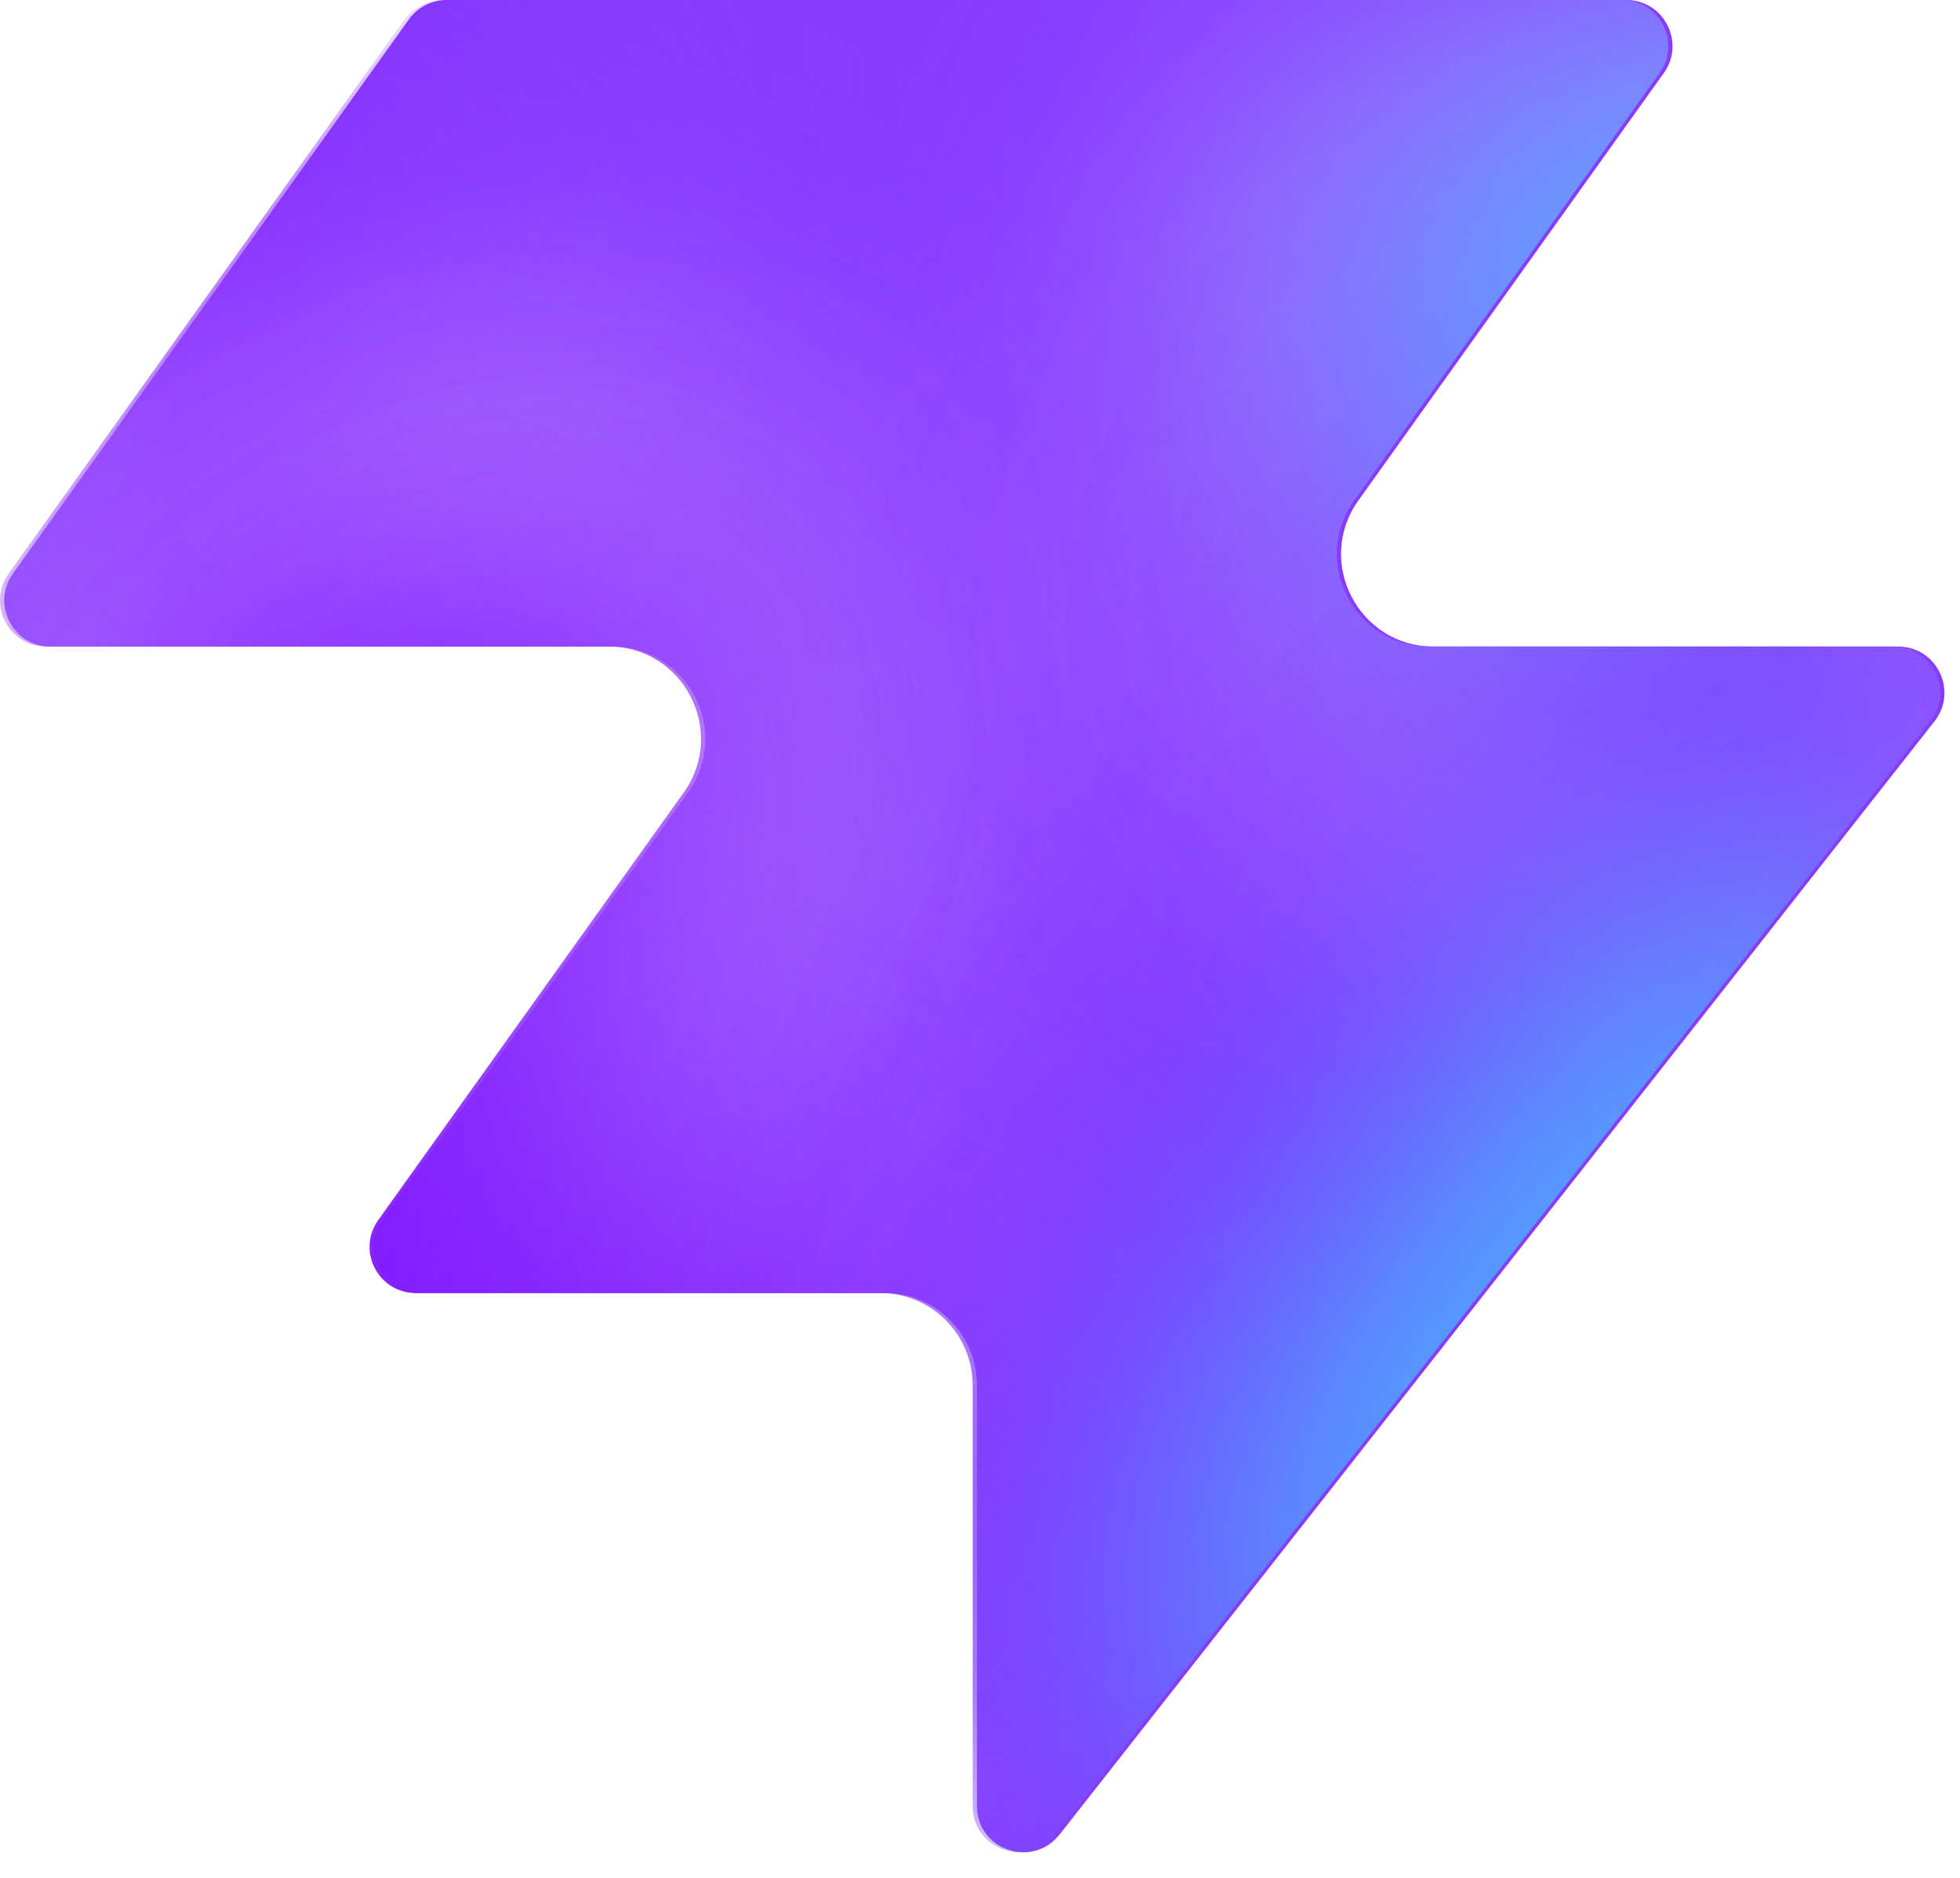
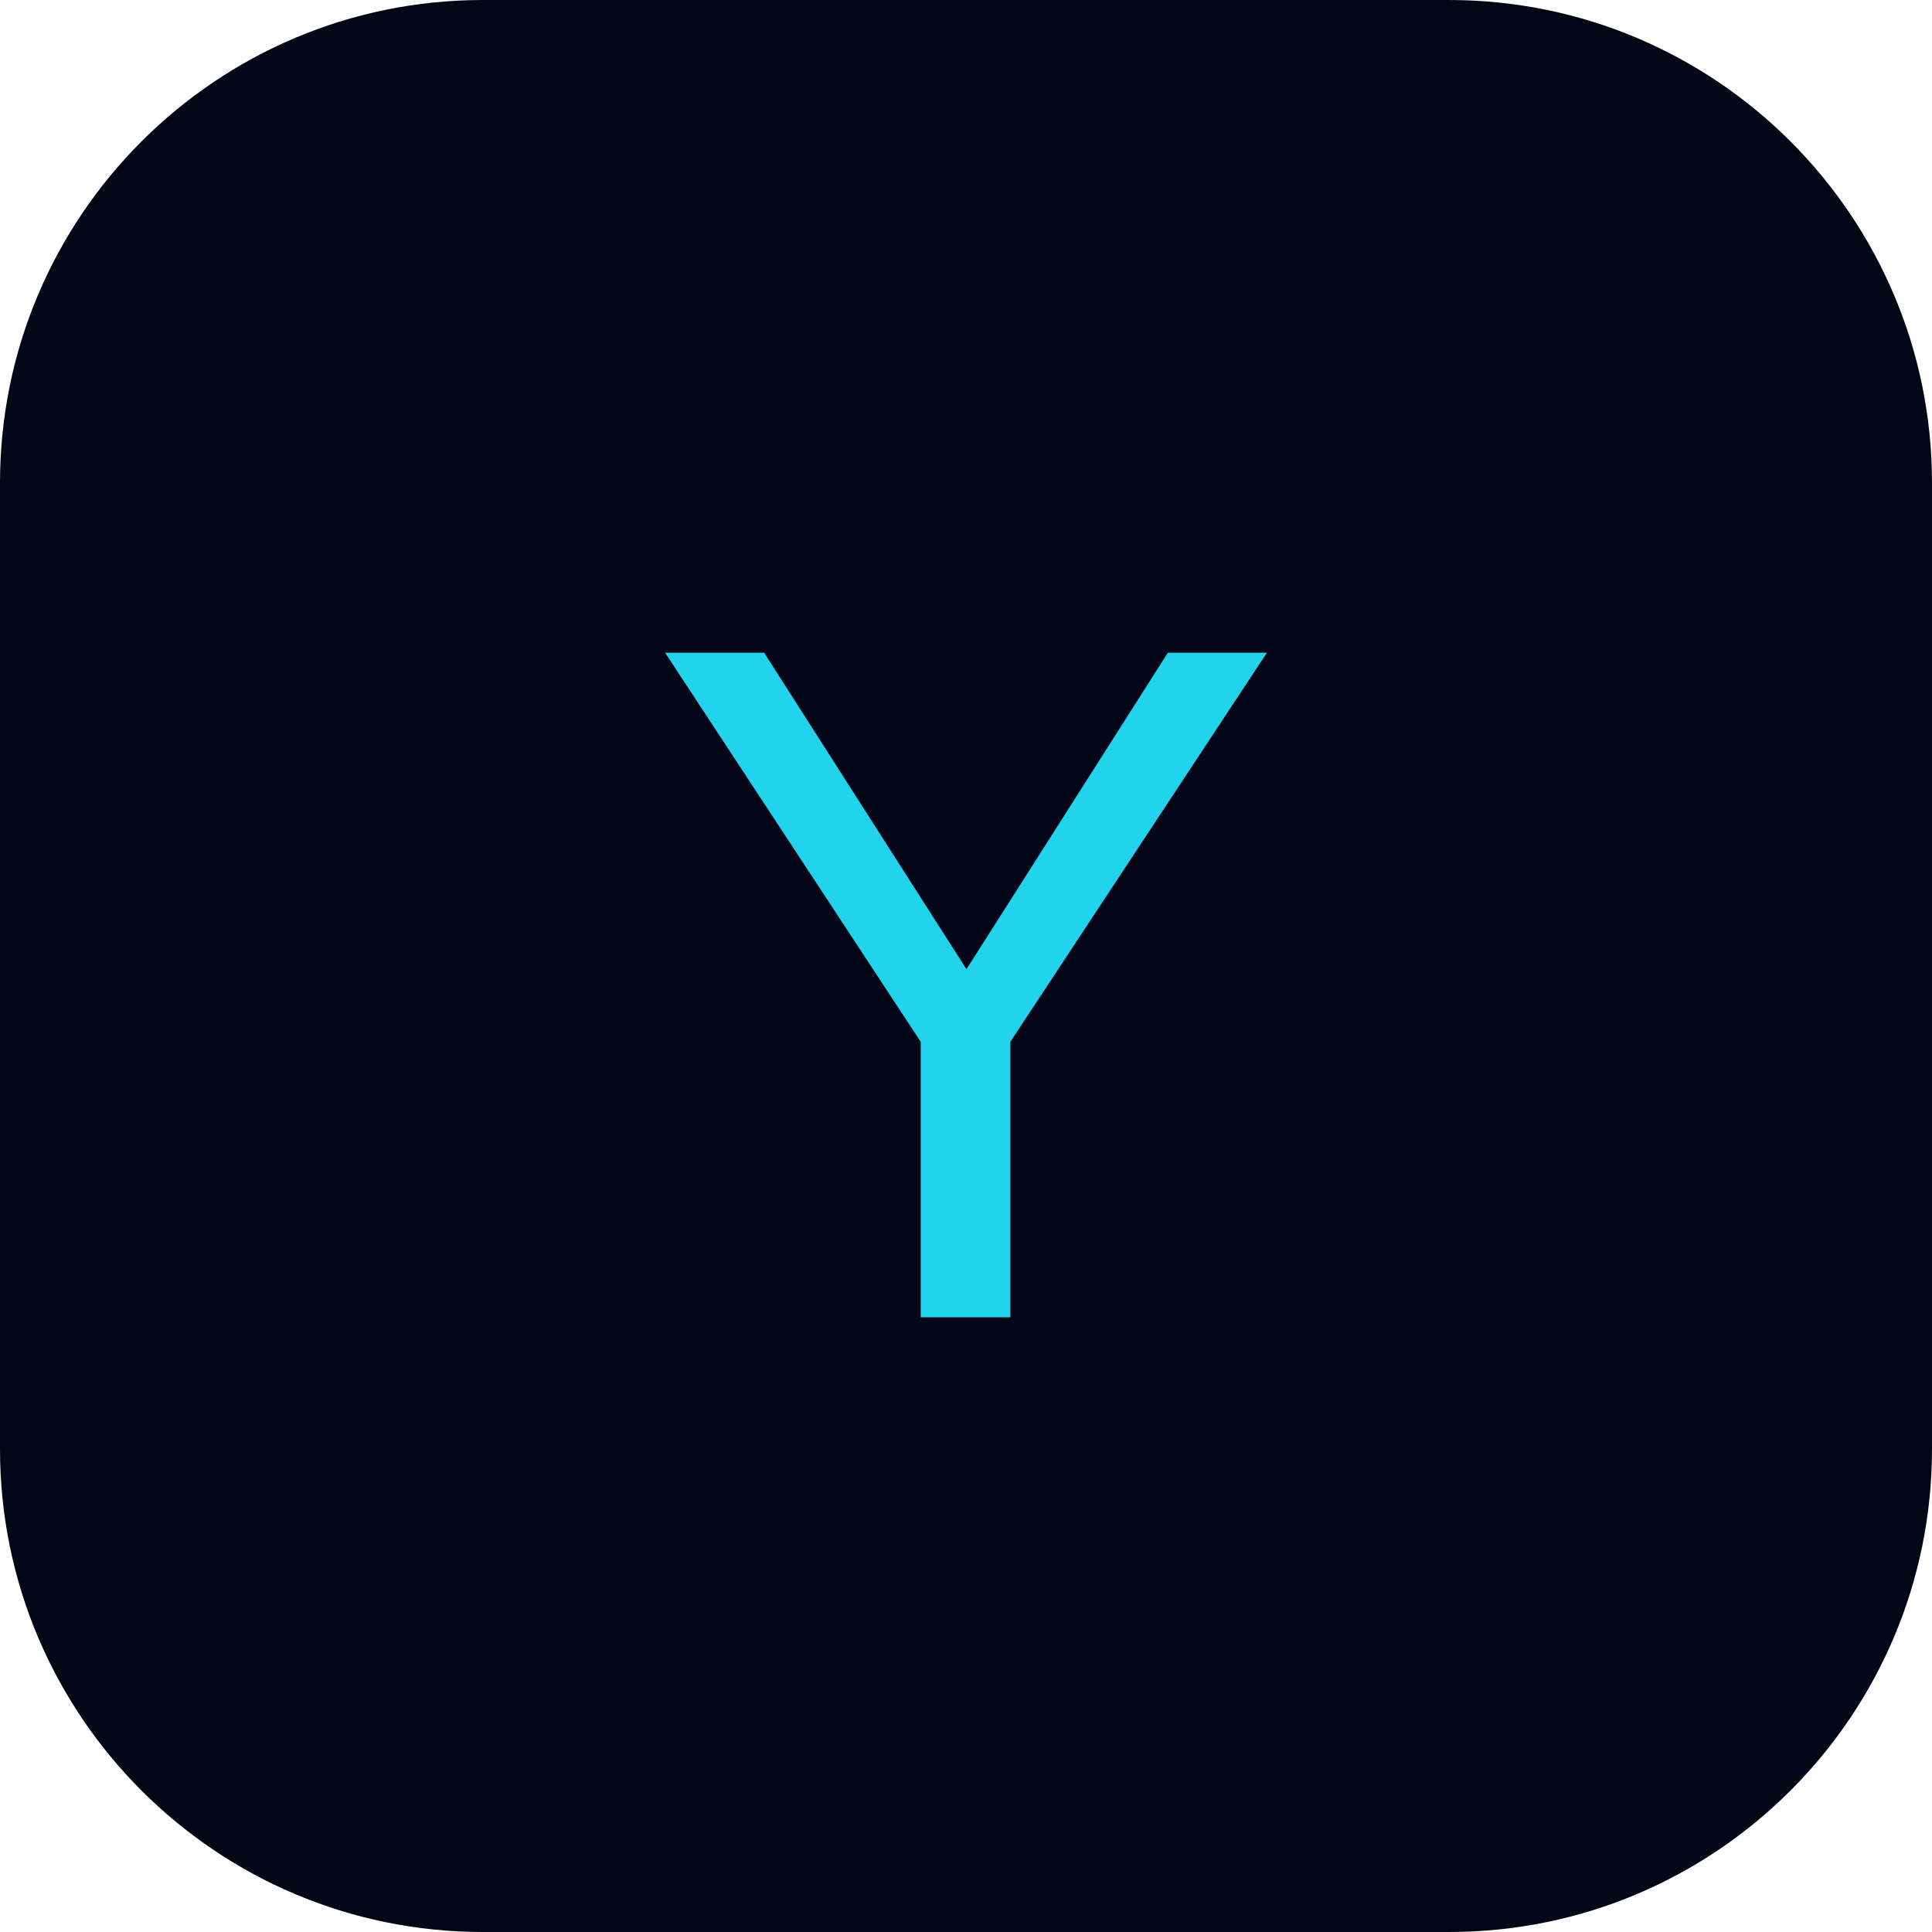
- <svg xmlns="http://www.w3.org/2000/svg" width="48" height="46" fill="none" viewBox="0 0 48 46">
-   <path fill="#863bff" d="M25.946 44.938c-.664.845-2.021.375-2.021-.698V33.937a2.26 2.26 0 0 0-2.262-2.262H10.287c-.92 0-1.456-1.04-.92-1.788l7.48-10.471c1.07-1.497 0-3.578-1.842-3.578H1.237c-.92 0-1.456-1.04-.92-1.788L10.013.474c.214-.297.556-.474.92-.474h28.894c.92 0 1.456 1.04.92 1.788l-7.48 10.471c-1.07 1.498 0 3.579 1.842 3.579h11.377c.943 0 1.473 1.088.89 1.83L25.947 44.94z" style="fill:#863bff;fill:color(display-p3 .525 .23 1);fill-opacity:1" />
-   <mask id="a" width="48" height="46" x="0" y="0" maskUnits="userSpaceOnUse" style="mask-type:alpha">
-     <path fill="#000" d="M25.842 44.938c-.664.844-2.021.375-2.021-.698V33.937a2.26 2.26 0 0 0-2.262-2.262H10.183c-.92 0-1.456-1.04-.92-1.788l7.48-10.471c1.07-1.498 0-3.579-1.842-3.579H1.133c-.92 0-1.456-1.04-.92-1.787L9.91.473c.214-.297.556-.474.92-.474h28.894c.92 0 1.456 1.04.92 1.788l-7.48 10.471c-1.07 1.498 0 3.578 1.842 3.578h11.377c.943 0 1.473 1.088.89 1.832L25.843 44.94z" style="fill:#000;fill-opacity:1" />
-   </mask>
-   <g mask="url(#a)">
-     <g filter="url(#b)">
-       <ellipse cx="5.508" cy="14.704" fill="#ede6ff" rx="5.508" ry="14.704" style="fill:#ede6ff;fill:color(display-p3 .927 .903 1);fill-opacity:1" transform="matrix(.00324 1 1 -.00324 -4.47 31.516)" />
-     </g>
-     <g filter="url(#c)">
-       <ellipse cx="10.399" cy="29.851" fill="#ede6ff" rx="10.399" ry="29.851" style="fill:#ede6ff;fill:color(display-p3 .927 .903 1);fill-opacity:1" transform="matrix(.00324 1 1 -.00324 -39.328 7.883)" />
-     </g>
-     <g filter="url(#d)">
-       <ellipse cx="5.508" cy="30.487" fill="#7e14ff" rx="5.508" ry="30.487" style="fill:#7e14ff;fill:color(display-p3 .492 .077 1);fill-opacity:1" transform="rotate(89.814 -25.913 -14.639)scale(1 -1)" />
-     </g>
-     <g filter="url(#e)">
-       <ellipse cx="5.508" cy="30.599" fill="#7e14ff" rx="5.508" ry="30.599" style="fill:#7e14ff;fill:color(display-p3 .492 .077 1);fill-opacity:1" transform="rotate(89.814 -32.644 -3.334)scale(1 -1)" />
-     </g>
-     <g filter="url(#f)">
-       <ellipse cx="5.508" cy="30.599" fill="#7e14ff" rx="5.508" ry="30.599" style="fill:#7e14ff;fill:color(display-p3 .492 .077 1);fill-opacity:1" transform="matrix(.00324 1 1 -.00324 -34.34 30.47)" />
-     </g>
-     <g filter="url(#g)">
-       <ellipse cx="14.072" cy="22.078" fill="#ede6ff" rx="14.072" ry="22.078" style="fill:#ede6ff;fill:color(display-p3 .927 .903 1);fill-opacity:1" transform="rotate(93.35 24.506 48.493)scale(-1 1)" />
-     </g>
-     <g filter="url(#h)">
-       <ellipse cx="3.47" cy="21.501" fill="#7e14ff" rx="3.47" ry="21.501" style="fill:#7e14ff;fill:color(display-p3 .492 .077 1);fill-opacity:1" transform="rotate(89.009 28.708 47.59)scale(-1 1)" />
-     </g>
-     <g filter="url(#i)">
-       <ellipse cx="3.47" cy="21.501" fill="#7e14ff" rx="3.47" ry="21.501" style="fill:#7e14ff;fill:color(display-p3 .492 .077 1);fill-opacity:1" transform="rotate(89.009 28.708 47.59)scale(-1 1)" />
-     </g>
-     <g filter="url(#j)">
-       <ellipse cx=".387" cy="8.972" fill="#7e14ff" rx="4.407" ry="29.108" style="fill:#7e14ff;fill:color(display-p3 .492 .077 1);fill-opacity:1" transform="rotate(39.51 .387 8.972)" />
-     </g>
-     <g filter="url(#k)">
-       <ellipse cx="47.523" cy="-6.092" fill="#7e14ff" rx="4.407" ry="29.108" style="fill:#7e14ff;fill:color(display-p3 .492 .077 1);fill-opacity:1" transform="rotate(37.892 47.523 -6.092)" />
-     </g>
-     <g filter="url(#l)">
-       <ellipse cx="41.412" cy="6.333" fill="#47bfff" rx="5.971" ry="9.665" style="fill:#47bfff;fill:color(display-p3 .28 .748 1);fill-opacity:1" transform="rotate(37.892 41.412 6.333)" />
-     </g>
-     <g filter="url(#m)">
-       <ellipse cx="-1.879" cy="38.332" fill="#7e14ff" rx="4.407" ry="29.108" style="fill:#7e14ff;fill:color(display-p3 .492 .077 1);fill-opacity:1" transform="rotate(37.892 -1.88 38.332)" />
-     </g>
-     <g filter="url(#n)">
-       <ellipse cx="-1.879" cy="38.332" fill="#7e14ff" rx="4.407" ry="29.108" style="fill:#7e14ff;fill:color(display-p3 .492 .077 1);fill-opacity:1" transform="rotate(37.892 -1.88 38.332)" />
-     </g>
-     <g filter="url(#o)">
-       <ellipse cx="35.651" cy="29.907" fill="#7e14ff" rx="4.407" ry="29.108" style="fill:#7e14ff;fill:color(display-p3 .492 .077 1);fill-opacity:1" transform="rotate(37.892 35.651 29.907)" />
-     </g>
-     <g filter="url(#p)">
-       <ellipse cx="38.418" cy="32.4" fill="#47bfff" rx="5.971" ry="15.297" style="fill:#47bfff;fill:color(display-p3 .28 .748 1);fill-opacity:1" transform="rotate(37.892 38.418 32.4)" />
-     </g>
-   </g>
-   <defs>
-     <filter id="b" width="60.045" height="41.654" x="-19.77" y="16.149" color-interpolation-filters="sRGB" filterUnits="userSpaceOnUse">
-       <feFlood flood-opacity="0" result="BackgroundImageFix" />
-       <feBlend in="SourceGraphic" in2="BackgroundImageFix" result="shape" />
-       <feGaussianBlur result="effect1_foregroundBlur_2002_17158" stdDeviation="7.659" />
-     </filter>
-     <filter id="c" width="90.34" height="51.437" x="-54.613" y="-7.533" color-interpolation-filters="sRGB" filterUnits="userSpaceOnUse">
-       <feFlood flood-opacity="0" result="BackgroundImageFix" />
-       <feBlend in="SourceGraphic" in2="BackgroundImageFix" result="shape" />
-       <feGaussianBlur result="effect1_foregroundBlur_2002_17158" stdDeviation="7.659" />
-     </filter>
-     <filter id="d" width="79.355" height="29.4" x="-49.64" y="2.03" color-interpolation-filters="sRGB" filterUnits="userSpaceOnUse">
-       <feFlood flood-opacity="0" result="BackgroundImageFix" />
-       <feBlend in="SourceGraphic" in2="BackgroundImageFix" result="shape" />
-       <feGaussianBlur result="effect1_foregroundBlur_2002_17158" stdDeviation="4.596" />
-     </filter>
-     <filter id="e" width="79.579" height="29.4" x="-45.045" y="20.029" color-interpolation-filters="sRGB" filterUnits="userSpaceOnUse">
-       <feFlood flood-opacity="0" result="BackgroundImageFix" />
-       <feBlend in="SourceGraphic" in2="BackgroundImageFix" result="shape" />
-       <feGaussianBlur result="effect1_foregroundBlur_2002_17158" stdDeviation="4.596" />
-     </filter>
-     <filter id="f" width="79.579" height="29.4" x="-43.513" y="21.178" color-interpolation-filters="sRGB" filterUnits="userSpaceOnUse">
-       <feFlood flood-opacity="0" result="BackgroundImageFix" />
-       <feBlend in="SourceGraphic" in2="BackgroundImageFix" result="shape" />
-       <feGaussianBlur result="effect1_foregroundBlur_2002_17158" stdDeviation="4.596" />
-     </filter>
-     <filter id="g" width="74.749" height="58.852" x="15.756" y="-17.901" color-interpolation-filters="sRGB" filterUnits="userSpaceOnUse">
-       <feFlood flood-opacity="0" result="BackgroundImageFix" />
-       <feBlend in="SourceGraphic" in2="BackgroundImageFix" result="shape" />
-       <feGaussianBlur result="effect1_foregroundBlur_2002_17158" stdDeviation="7.659" />
-     </filter>
-     <filter id="h" width="61.377" height="25.362" x="23.548" y="2.284" color-interpolation-filters="sRGB" filterUnits="userSpaceOnUse">
-       <feFlood flood-opacity="0" result="BackgroundImageFix" />
-       <feBlend in="SourceGraphic" in2="BackgroundImageFix" result="shape" />
-       <feGaussianBlur result="effect1_foregroundBlur_2002_17158" stdDeviation="4.596" />
-     </filter>
-     <filter id="i" width="61.377" height="25.362" x="23.548" y="2.284" color-interpolation-filters="sRGB" filterUnits="userSpaceOnUse">
-       <feFlood flood-opacity="0" result="BackgroundImageFix" />
-       <feBlend in="SourceGraphic" in2="BackgroundImageFix" result="shape" />
-       <feGaussianBlur result="effect1_foregroundBlur_2002_17158" stdDeviation="4.596" />
-     </filter>
-     <filter id="j" width="56.045" height="63.649" x="-27.636" y="-22.853" color-interpolation-filters="sRGB" filterUnits="userSpaceOnUse">
-       <feFlood flood-opacity="0" result="BackgroundImageFix" />
-       <feBlend in="SourceGraphic" in2="BackgroundImageFix" result="shape" />
-       <feGaussianBlur result="effect1_foregroundBlur_2002_17158" stdDeviation="4.596" />
-     </filter>
-     <filter id="k" width="54.814" height="64.646" x="20.116" y="-38.415" color-interpolation-filters="sRGB" filterUnits="userSpaceOnUse">
-       <feFlood flood-opacity="0" result="BackgroundImageFix" />
-       <feBlend in="SourceGraphic" in2="BackgroundImageFix" result="shape" />
-       <feGaussianBlur result="effect1_foregroundBlur_2002_17158" stdDeviation="4.596" />
-     </filter>
-     <filter id="l" width="33.541" height="35.313" x="24.641" y="-11.323" color-interpolation-filters="sRGB" filterUnits="userSpaceOnUse">
-       <feFlood flood-opacity="0" result="BackgroundImageFix" />
-       <feBlend in="SourceGraphic" in2="BackgroundImageFix" result="shape" />
-       <feGaussianBlur result="effect1_foregroundBlur_2002_17158" stdDeviation="4.596" />
-     </filter>
-     <filter id="m" width="54.814" height="64.646" x="-29.286" y="6.009" color-interpolation-filters="sRGB" filterUnits="userSpaceOnUse">
-       <feFlood flood-opacity="0" result="BackgroundImageFix" />
-       <feBlend in="SourceGraphic" in2="BackgroundImageFix" result="shape" />
-       <feGaussianBlur result="effect1_foregroundBlur_2002_17158" stdDeviation="4.596" />
-     </filter>
-     <filter id="n" width="54.814" height="64.646" x="-29.286" y="6.009" color-interpolation-filters="sRGB" filterUnits="userSpaceOnUse">
-       <feFlood flood-opacity="0" result="BackgroundImageFix" />
-       <feBlend in="SourceGraphic" in2="BackgroundImageFix" result="shape" />
-       <feGaussianBlur result="effect1_foregroundBlur_2002_17158" stdDeviation="4.596" />
-     </filter>
-     <filter id="o" width="54.814" height="64.646" x="8.244" y="-2.416" color-interpolation-filters="sRGB" filterUnits="userSpaceOnUse">
-       <feFlood flood-opacity="0" result="BackgroundImageFix" />
-       <feBlend in="SourceGraphic" in2="BackgroundImageFix" result="shape" />
-       <feGaussianBlur result="effect1_foregroundBlur_2002_17158" stdDeviation="4.596" />
-     </filter>
-     <filter id="p" width="39.409" height="43.623" x="18.713" y="10.588" color-interpolation-filters="sRGB" filterUnits="userSpaceOnUse">
-       <feFlood flood-opacity="0" result="BackgroundImageFix" />
-       <feBlend in="SourceGraphic" in2="BackgroundImageFix" result="shape" />
-       <feGaussianBlur result="effect1_foregroundBlur_2002_17158" stdDeviation="4.596" />
-     </filter>
-   </defs>
+ <svg xmlns="http://www.w3.org/2000/svg" viewBox="0 0 64 64">
+   <rect width="64" height="64" rx="16" fill="#020617" />
+   <text x="50%" y="54%" dominant-baseline="middle" text-anchor="middle" font-size="32" font-family="Arial, sans-serif" fill="#22d3ee">
+     Y
+   </text>
</svg>
